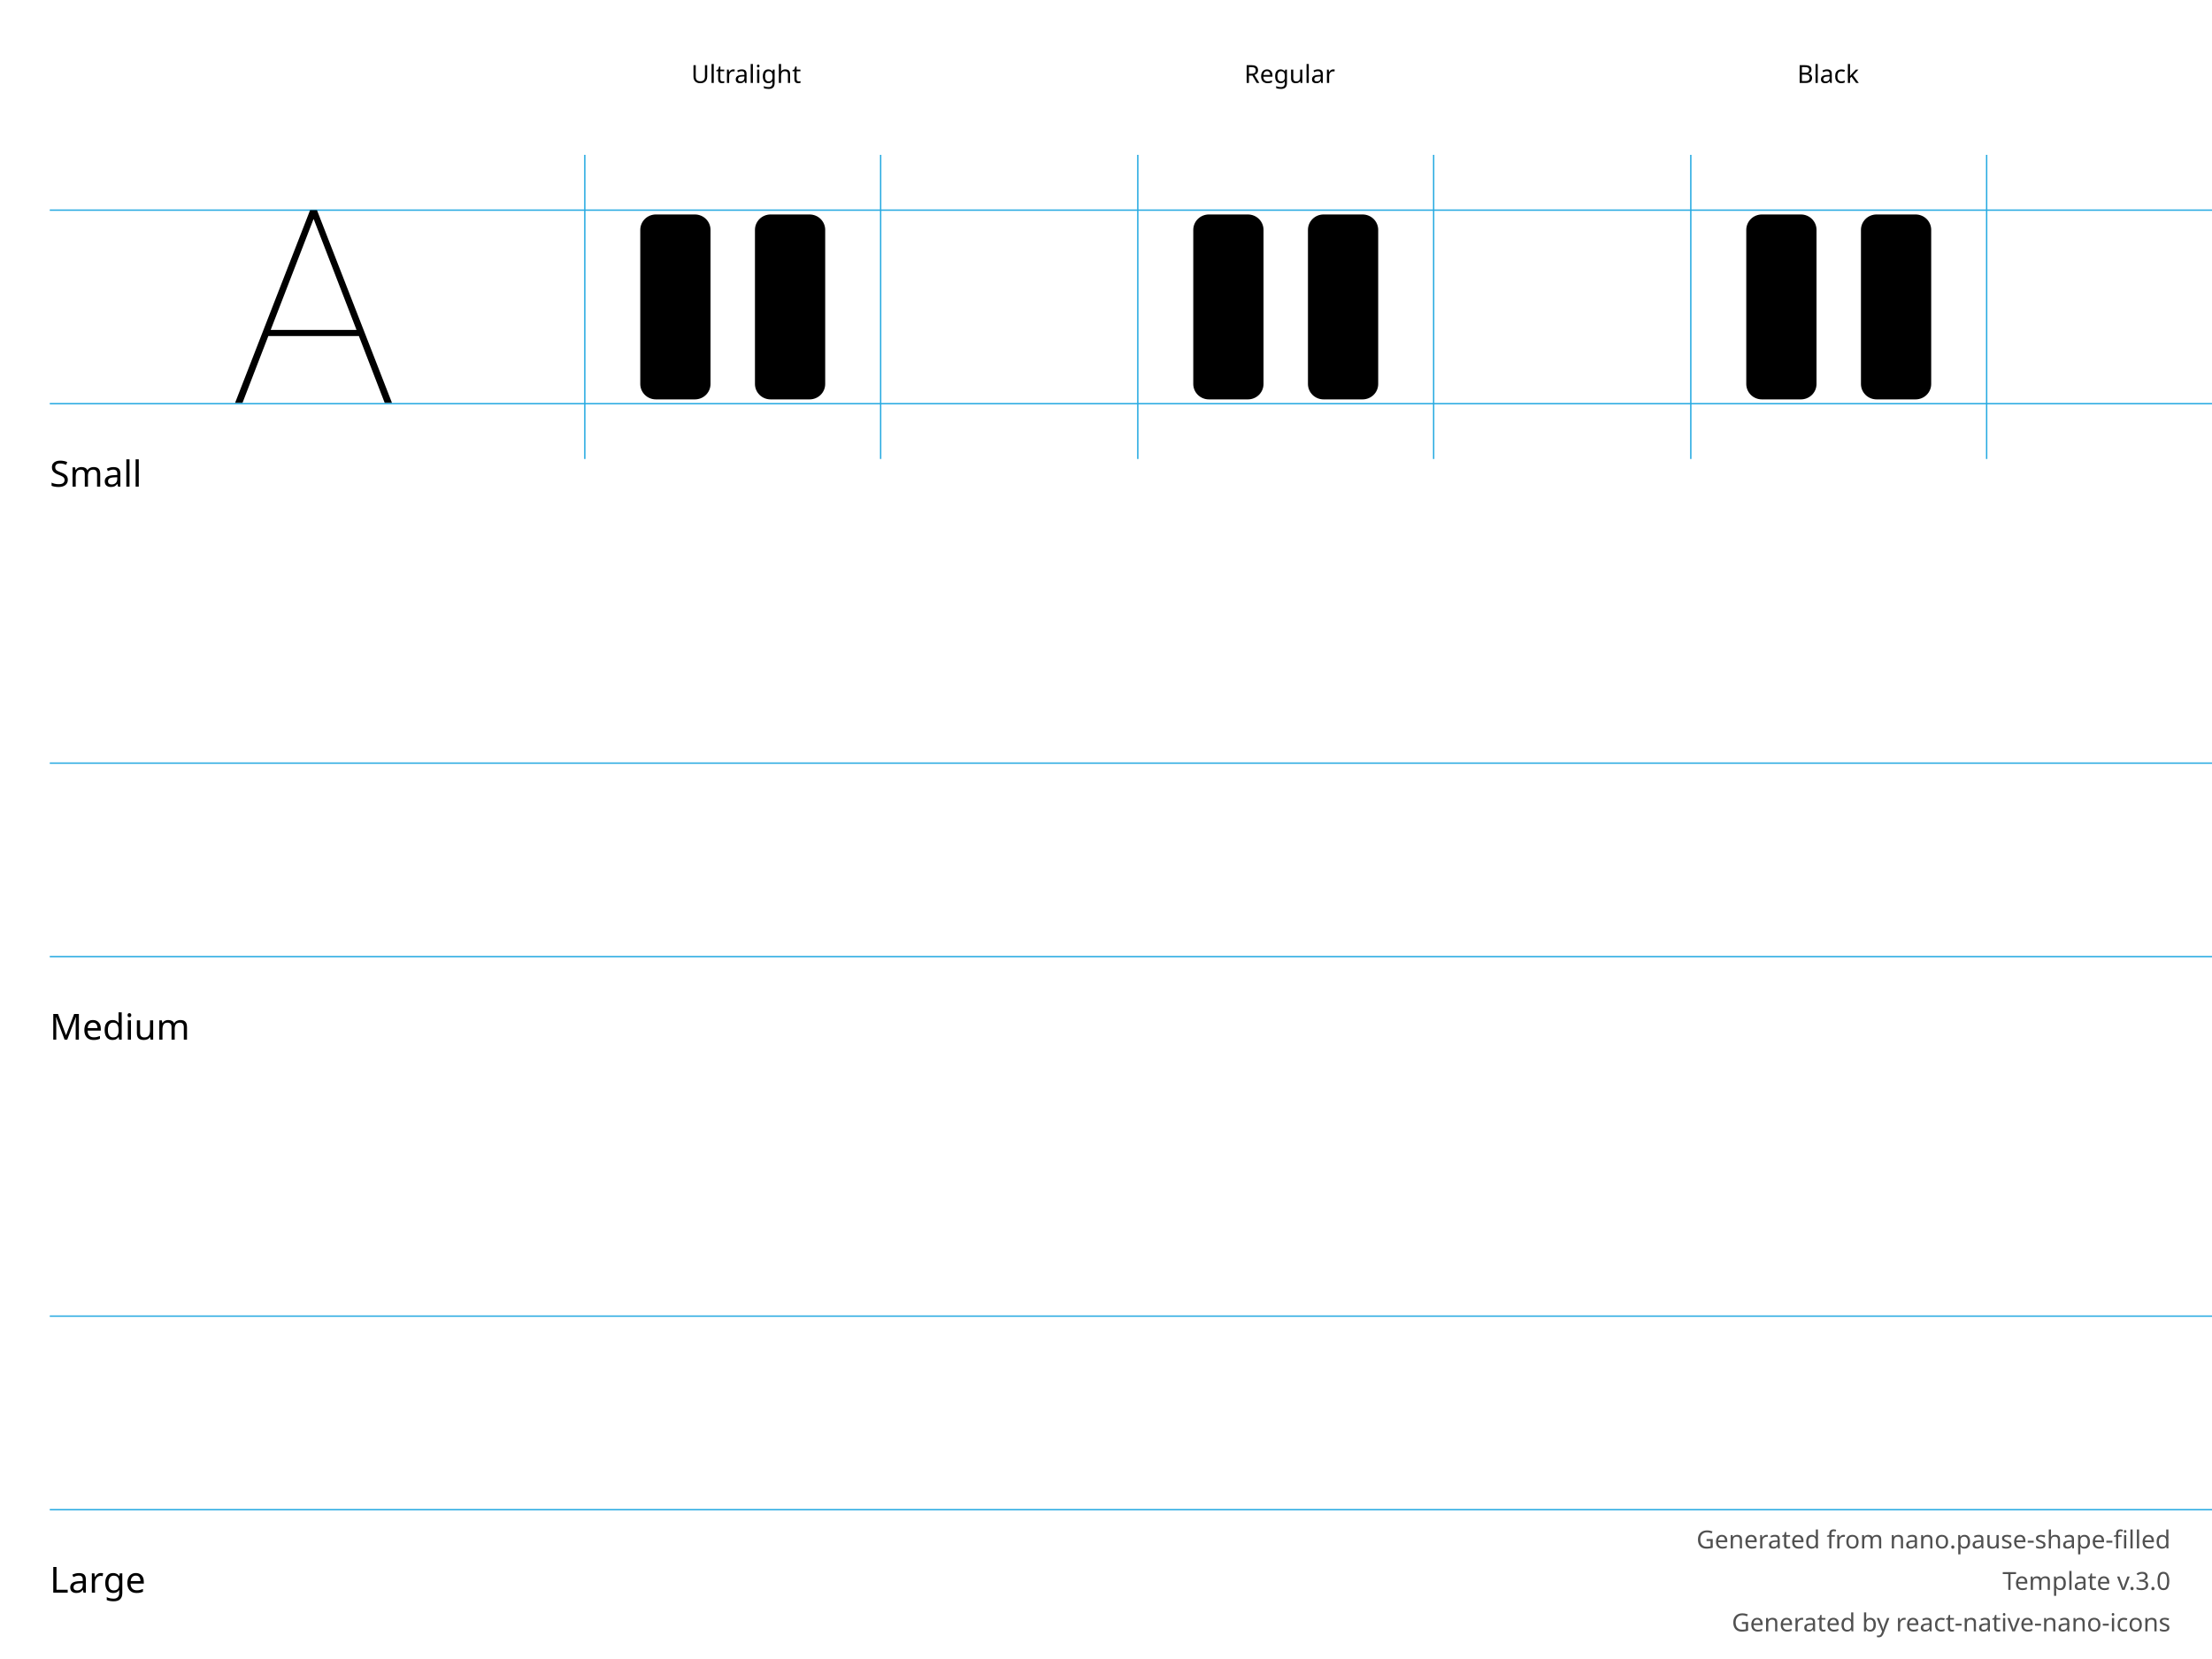
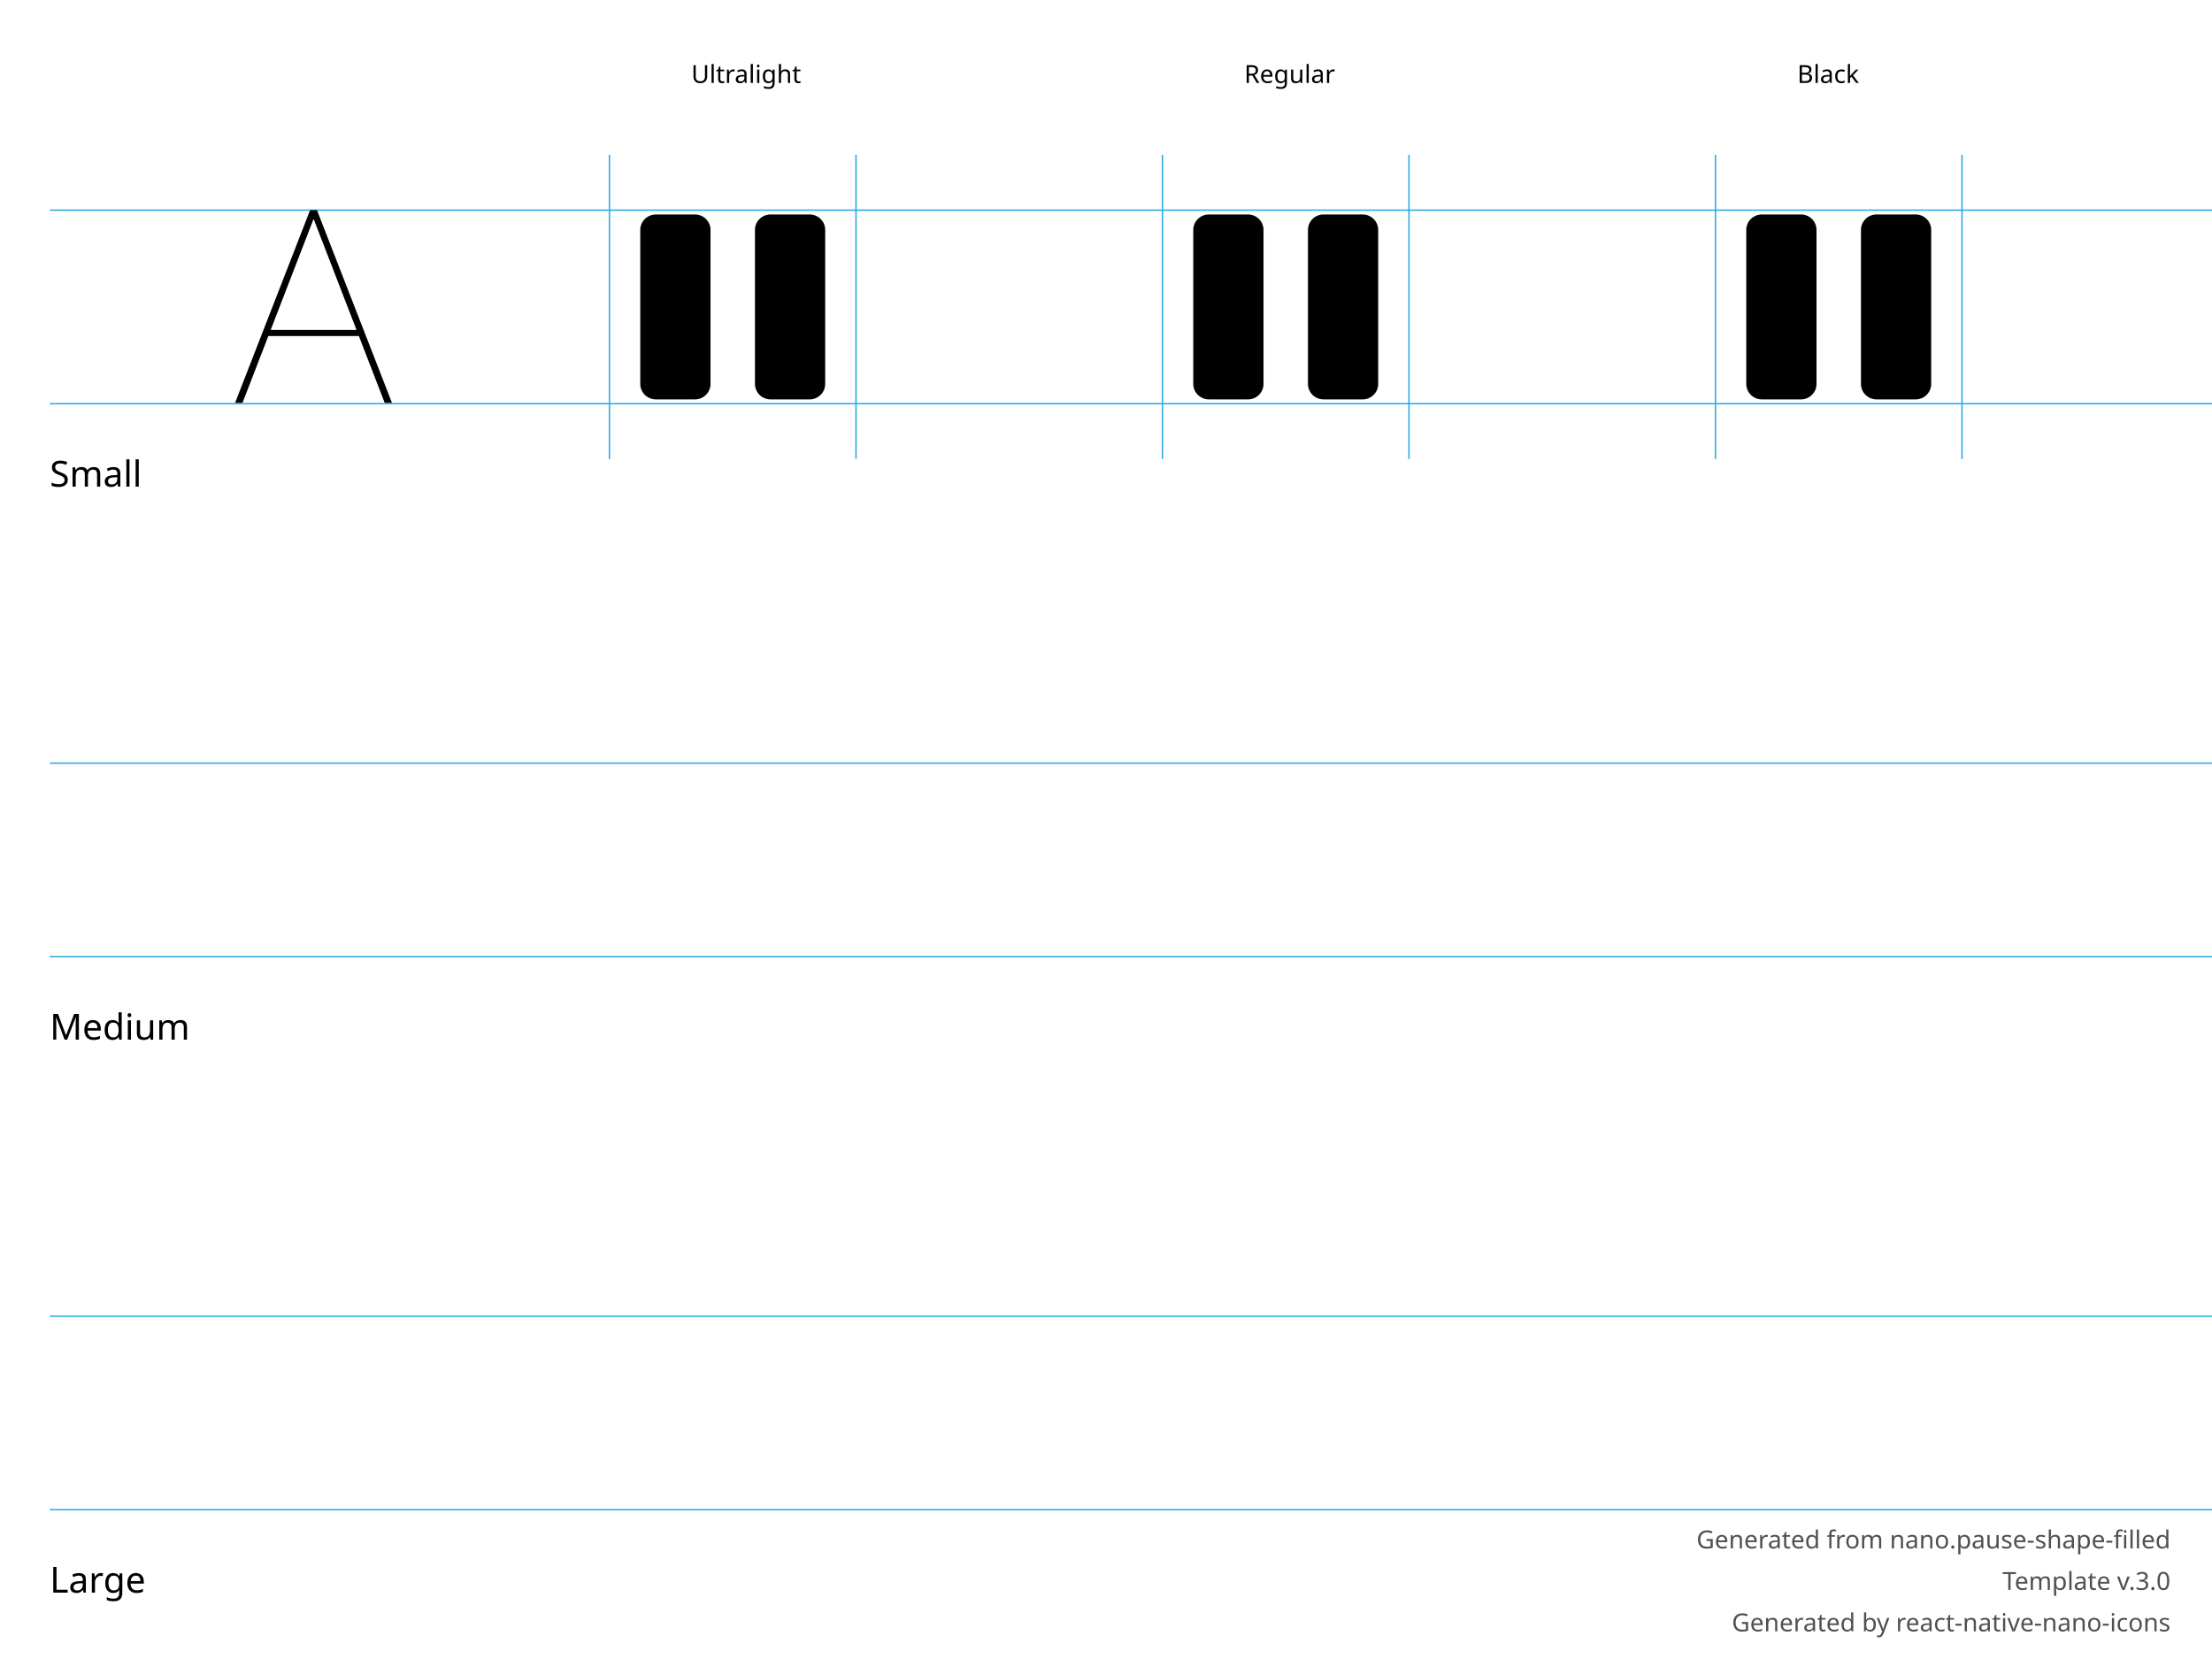
<svg xmlns="http://www.w3.org/2000/svg" width="800" height="600" version="1.1">
  <style>
    .monochrome-0 {fill:#000000}
    .multicolor-0:custom {fill:#000000}
  </style>
  <g id="Notes" font-family="'LucidaGrande', 'Lucida Grande', sans-serif" font-weight="500" font-size="13px">
    <rect x="0" y="0" width="800" height="600" fill="white" />
    <g font-weight="500" font-size="13px">
      <text x="18px" y="176px">Small</text>
      <text x="18px" y="376px">Medium</text>
      <text x="18px" y="576px">Large</text>
    </g>
    <g font-weight="300" font-size="9px">
      <text x="250px" y="30px">Ultralight</text>
      <text x="450px" y="30px">Regular</text>
      <text x="650px" y="30px">Black</text>
      <text id="descriptive-name" fill="#505050" x="785.0" y="560.0" text-anchor="end">Generated from nano.pause-shape-filled</text>
      <text id="template-version" fill="#505050" x="785.0" y="575.0" text-anchor="end">Template v.3.0</text>
      <text fill="#505050" x="785.0" y="590.0" text-anchor="end">Generated by react-native-nano-icons</text>
    </g>
  </g>
  <g id="Guides" stroke="rgb(39,170,225)" stroke-width="0.5px">
    <path id="Capline-S" d="M18,76 l800,0" />
    <path id="H-reference" d="M85,145.755 L87.685,145.755 L113.369,79.287 L114.052,79.287 L114.052,76 L112.148,76 L85,145.755 Z M95.693,121.536 L130.996,121.536 L130.263,119.313 L96.474,119.313 L95.693,121.536 Z M139.15,145.755 L141.787,145.755 L114.638,76 L113.466,76 L113.466,79.287 L139.15,145.755 Z" stroke="none" />
    <path id="Baseline-S" d="M18,146 l800,0" />
-     <path id="left-margin-Ultralight-S" d="M211.5,56 l0,110" />
-     <path id="right-margin-Ultralight-S" d="M318.5,56 l0,110" />
-     <path id="left-margin-Regular-S" d="M411.5,56 l0,110" />
-     <path id="right-margin-Regular-S" d="M518.5,56 l0,110" />
-     <path id="left-margin-Black-S" d="M611.5,56 l0,110" />
-     <path id="right-margin-Black-S" d="M718.5,56 l0,110" />
+     <path id="left-margin-Ultralight-S" d="M220.417,56 l0,110" />
+     <path id="right-margin-Ultralight-S" d="M309.583,56 l0,110" />
+     <path id="left-margin-Regular-S" d="M420.417,56 l0,110" />
+     <path id="right-margin-Regular-S" d="M509.583,56 l0,110" />
+     <path id="left-margin-Black-S" d="M620.417,56 l0,110" />
+     <path id="right-margin-Black-S" d="M709.583,56 l0,110" />
    <path id="Capline-M" d="M18,276 l800,0" />
    <path id="Baseline-M" d="M18,346 l800,0" />
    <path id="Capline-L" d="M18,476 l800,0" />
    <path id="Baseline-L" d="M18,546 l800,0" />
  </g>
  <g id="Symbols">
    <g id="Ultralight-S" transform="matrix(3.344,0,0,3.344,211.5,57.5)">
      <path class="monochrome-0 multicolor-0:custom" d="M26,7.667 L26,24.333 C26,24.775 25.822,25.199 25.506,25.512 C25.189,25.824 24.759,26 24.312,26 L20.091,26 C19.643,26 19.214,25.824 18.897,25.512 C18.58,25.199 18.403,24.775 18.403,24.333 L18.403,7.667 C18.403,7.225 18.58,6.801 18.897,6.488 C19.214,6.176 19.643,6 20.091,6 L24.312,6 C24.759,6 25.189,6.176 25.506,6.488 C25.822,6.801 26,7.225 26,7.667 Z M11.909,6 L7.688,6 C7.241,6 6.811,6.176 6.494,6.488 C6.178,6.801 6,7.225 6,7.667 L6,24.333 C6,24.775 6.178,25.199 6.494,25.512 C6.811,25.824 7.241,26 7.688,26 L11.909,26 C12.357,26 12.786,25.824 13.103,25.512 C13.42,25.199 13.597,24.775 13.597,24.333 L13.597,7.667 C13.597,7.225 13.42,6.801 13.103,6.488 C12.786,6.176 12.357,6 11.909,6 Z" />
    </g>
    <g id="Regular-S" transform="matrix(3.344,0,0,3.344,411.5,57.5)">
      <path class="monochrome-0 multicolor-0:custom" d="M26,7.667 L26,24.333 C26,24.775 25.822,25.199 25.506,25.512 C25.189,25.824 24.759,26 24.312,26 L20.091,26 C19.643,26 19.214,25.824 18.897,25.512 C18.58,25.199 18.403,24.775 18.403,24.333 L18.403,7.667 C18.403,7.225 18.58,6.801 18.897,6.488 C19.214,6.176 19.643,6 20.091,6 L24.312,6 C24.759,6 25.189,6.176 25.506,6.488 C25.822,6.801 26,7.225 26,7.667 Z M11.909,6 L7.688,6 C7.241,6 6.811,6.176 6.494,6.488 C6.178,6.801 6,7.225 6,7.667 L6,24.333 C6,24.775 6.178,25.199 6.494,25.512 C6.811,25.824 7.241,26 7.688,26 L11.909,26 C12.357,26 12.786,25.824 13.103,25.512 C13.42,25.199 13.597,24.775 13.597,24.333 L13.597,7.667 C13.597,7.225 13.42,6.801 13.103,6.488 C12.786,6.176 12.357,6 11.909,6 Z" />
    </g>
    <g id="Black-S" transform="matrix(3.344,0,0,3.344,611.5,57.5)">
      <path class="monochrome-0 multicolor-0:custom" d="M26,7.667 L26,24.333 C26,24.775 25.822,25.199 25.506,25.512 C25.189,25.824 24.759,26 24.312,26 L20.091,26 C19.643,26 19.214,25.824 18.897,25.512 C18.58,25.199 18.403,24.775 18.403,24.333 L18.403,7.667 C18.403,7.225 18.58,6.801 18.897,6.488 C19.214,6.176 19.643,6 20.091,6 L24.312,6 C24.759,6 25.189,6.176 25.506,6.488 C25.822,6.801 26,7.225 26,7.667 Z M11.909,6 L7.688,6 C7.241,6 6.811,6.176 6.494,6.488 C6.178,6.801 6,7.225 6,7.667 L6,24.333 C6,24.775 6.178,25.199 6.494,25.512 C6.811,25.824 7.241,26 7.688,26 L11.909,26 C12.357,26 12.786,25.824 13.103,25.512 C13.42,25.199 13.597,24.775 13.597,24.333 L13.597,7.667 C13.597,7.225 13.42,6.801 13.103,6.488 C12.786,6.176 12.357,6 11.909,6 Z" />
    </g>
  </g>
</svg>
